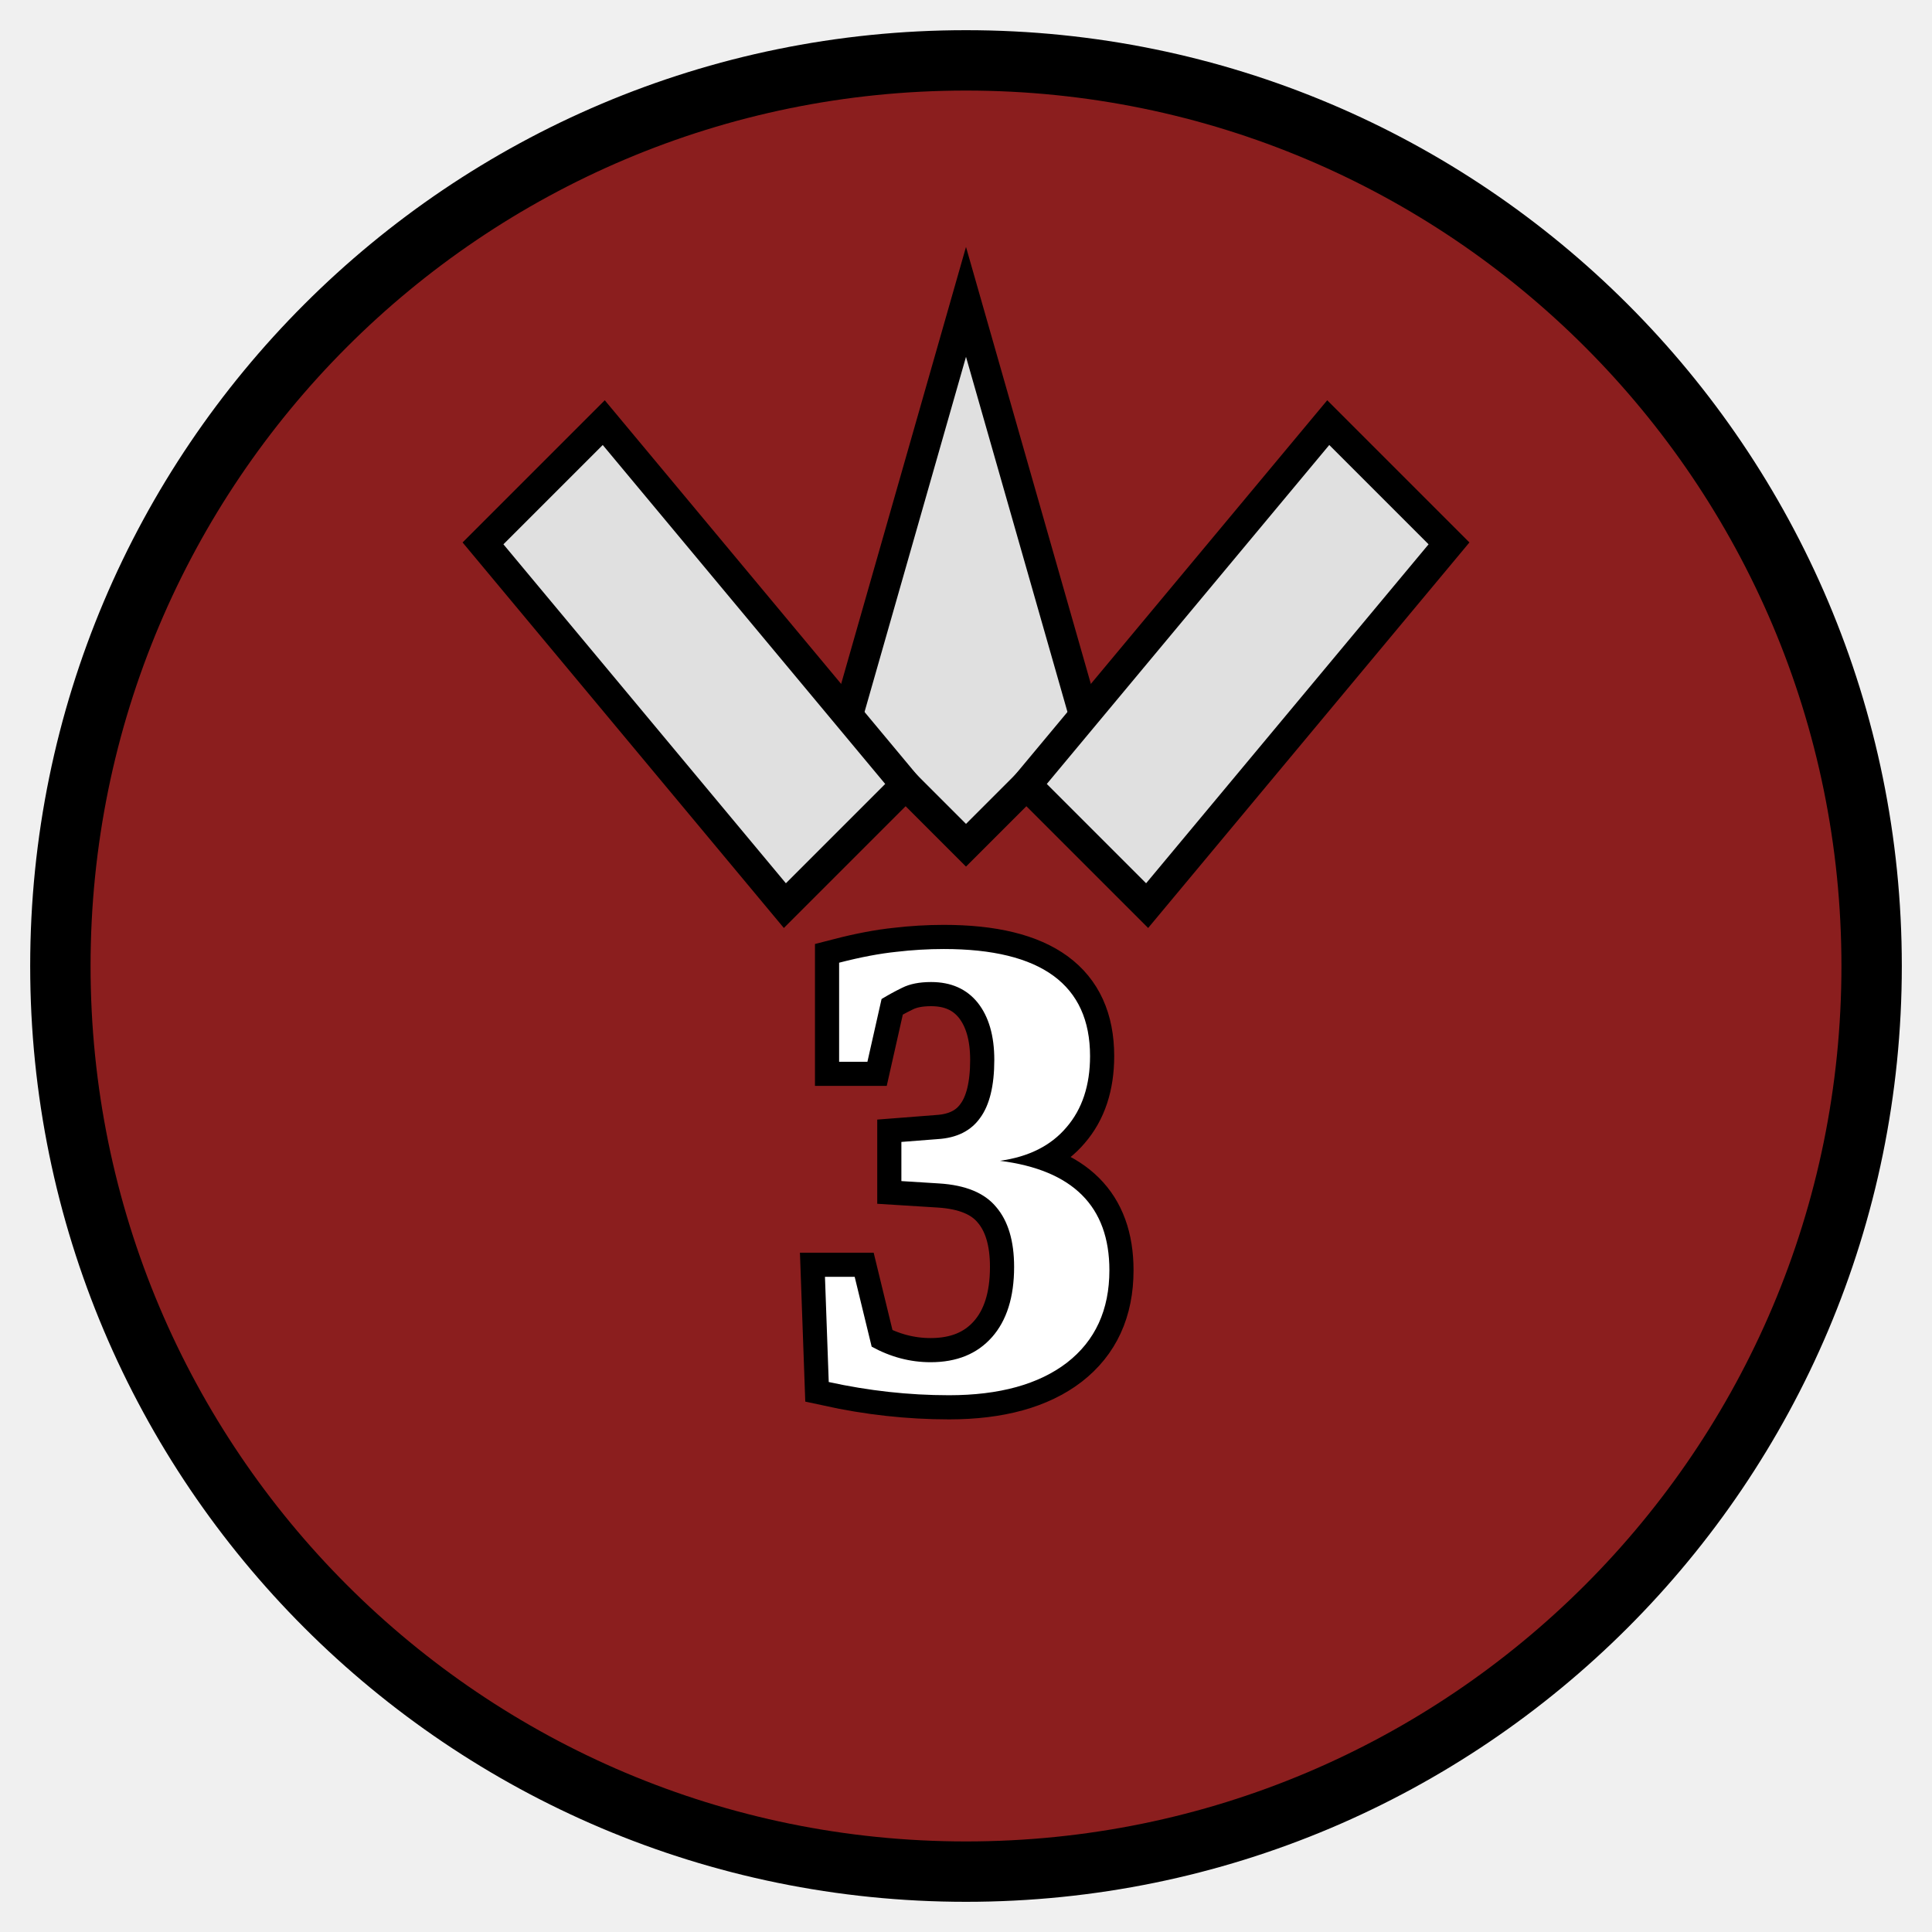
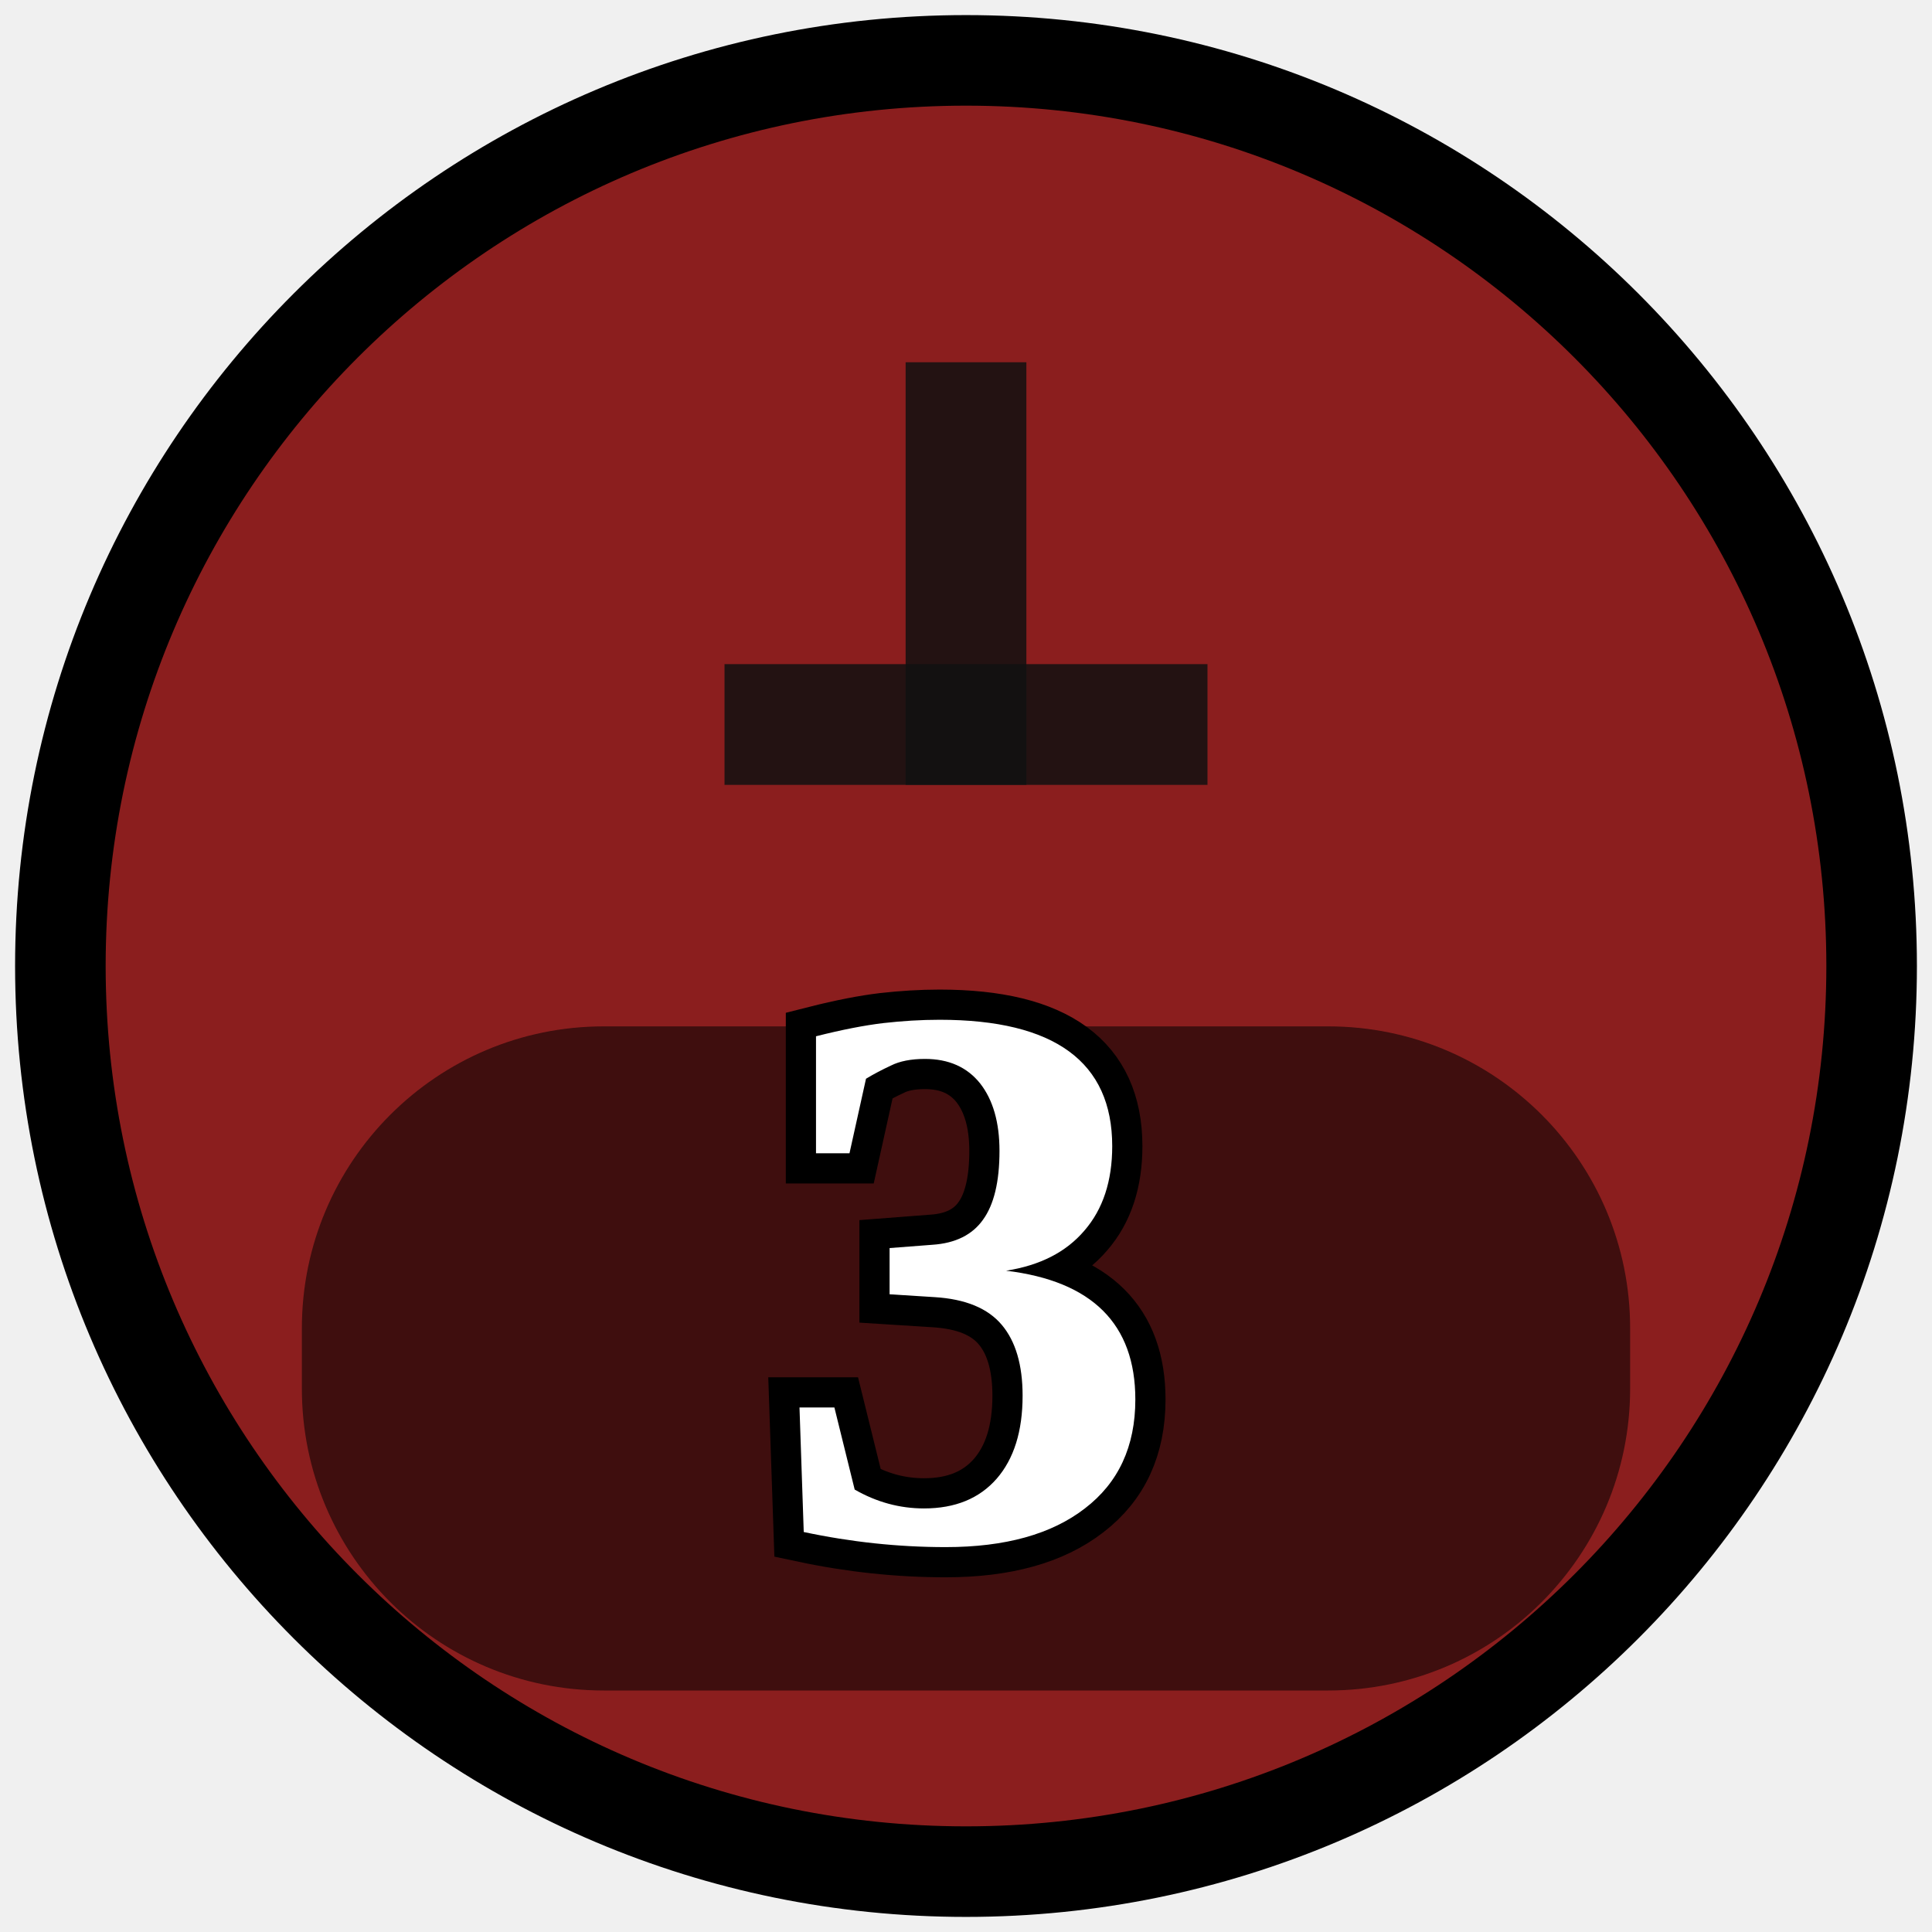
<svg xmlns="http://www.w3.org/2000/svg" width="64" height="64" viewBox="0 0 64 64">
-   <circle cx="32" cy="32" r="30" fill="#8b1e1e" stroke="#000" stroke-width="2" />
-   <path d="M32 10 L36 24 L32 28 L28 24 Z" fill="#e0e0e0" stroke="#000" stroke-width="1" />
-   <path d="M20 14 L30 26 L26 30 L16 18 Z" fill="#e0e0e0" stroke="#000" stroke-width="1" />
-   <path d="M44 14 L34 26 L38 30 L48 18 Z" fill="#e0e0e0" stroke="#000" stroke-width="1" />
-   <text x="32" y="46" text-anchor="middle" font-size="22" font-weight="900" fill="#ffffff" stroke="#000000" stroke-width="1.6" paint-order="stroke">
+   <circle cx="32" cy="32" r="30" fill="#8b1e1e" stroke="#000" stroke-width="3" />
+   <rect x="30" y="12" width="4" height="14" fill="#111" opacity="0.85" />
+   <rect x="24" y="22" width="16" height="4" fill="#111" opacity="0.85" />
+   <rect x="10" y="34" width="44" height="22" rx="10" fill="rgba(0,0,0,0.55)" />
+   <text x="32" y="51" text-anchor="middle" font-size="26" font-weight="900" fill="#ffffff" stroke="#000" stroke-width="2" paint-order="stroke">
    3
  </text>
</svg>
